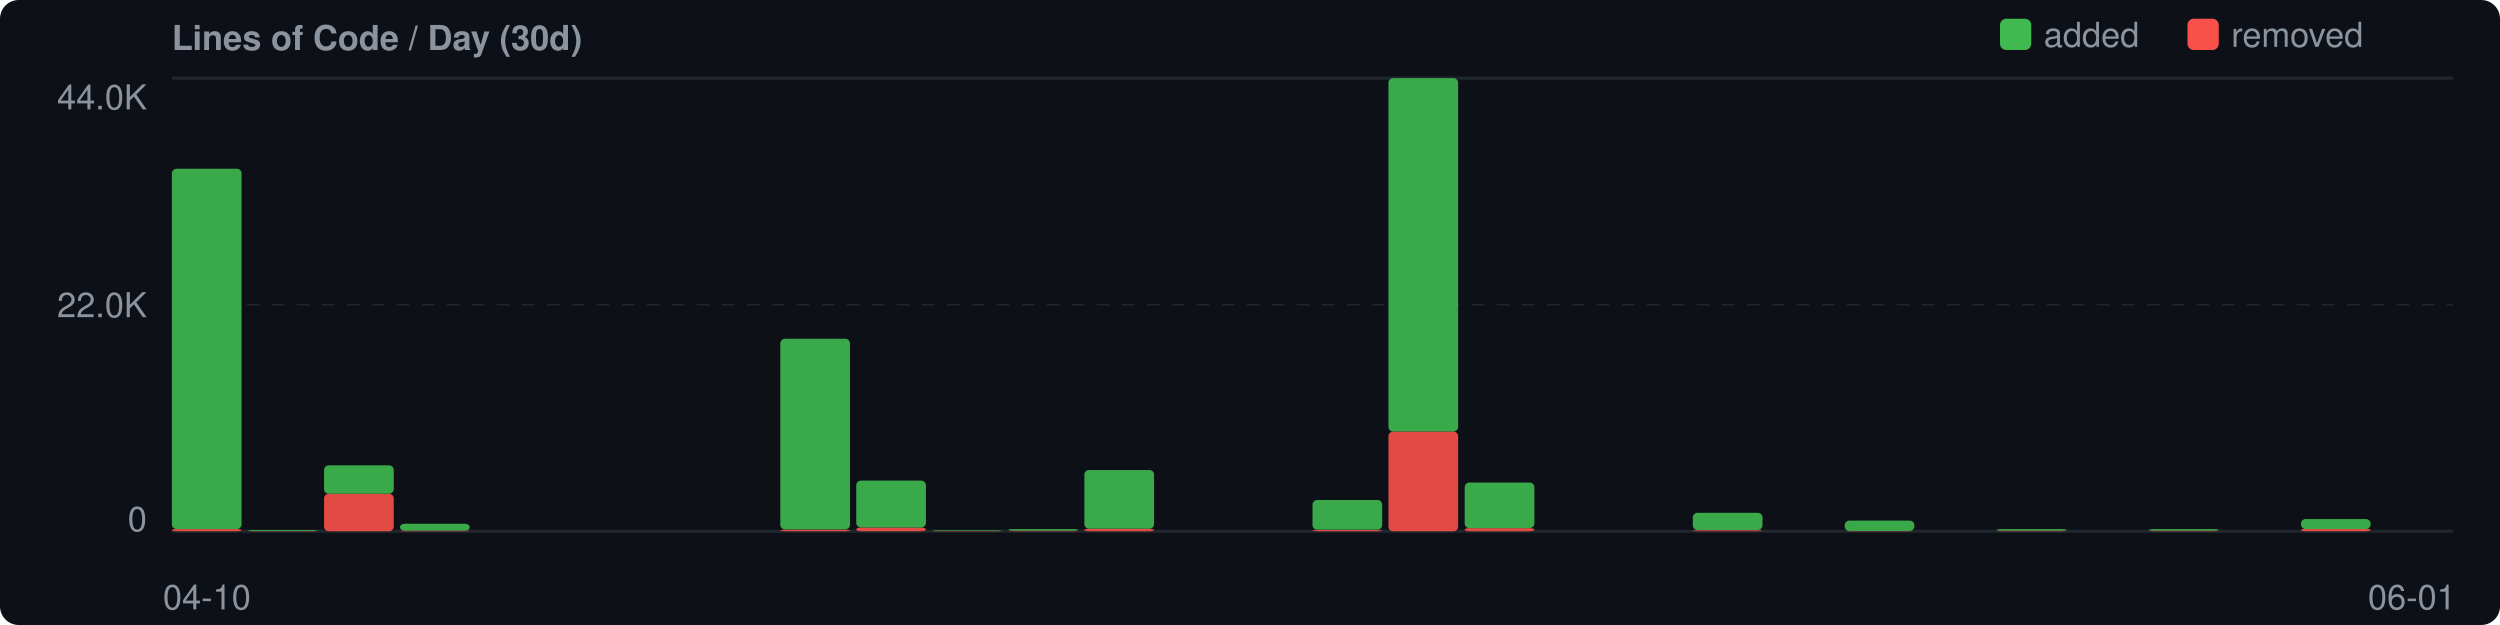
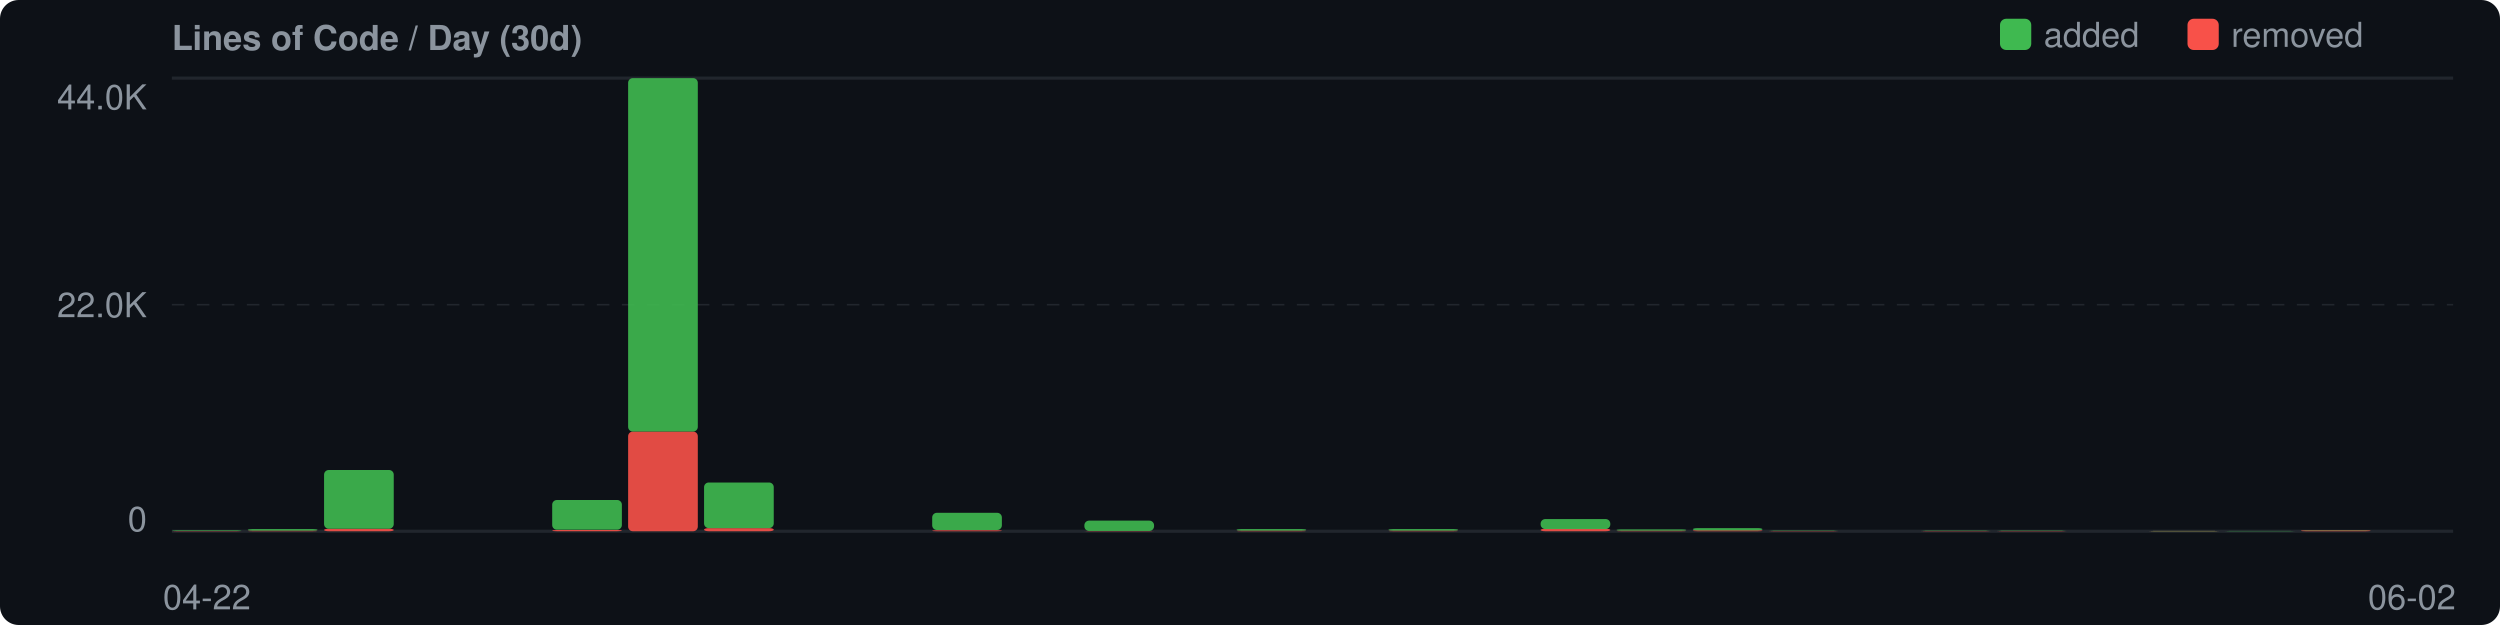
<svg xmlns="http://www.w3.org/2000/svg" width="800" height="200" viewBox="0 0 800 200">
  <rect width="800" height="200" fill="#0d1117" rx="6" />
  <style>text { font-family: system-ui, -apple-system, 'Segoe UI', Helvetica, Arial, sans-serif; fill: #8b949e; font-size: 11px; }</style>
  <text x="55" y="16" fill="#c9d1d9" font-size="13" font-weight="600">Lines of Code / Day (30d)</text>
  <rect x="640" y="6" width="10" height="10" fill="#3fb950" rx="2" />
  <text x="654" y="15" font-size="10" fill="#c9d1d9">added</text>
  <rect x="700" y="6" width="10" height="10" fill="#f85149" rx="2" />
  <text x="714" y="15" font-size="10" fill="#c9d1d9">removed</text>
  <text x="47" y="35" text-anchor="end" font-size="10">44.0K</text>
  <text x="47" y="170" text-anchor="end" font-size="10">0</text>
  <line x1="55" y1="25" x2="785" y2="25" stroke="#21262d" stroke-width="1" />
  <line x1="55" y1="170" x2="785" y2="170" stroke="#21262d" stroke-width="1" />
  <line x1="55" y1="97.5" x2="785" y2="97.5" stroke="#21262d" stroke-width="0.5" stroke-dasharray="4,4" />
  <text x="47" y="101.5" text-anchor="end" font-size="10">22.0K</text>
-   <rect x="55.0" y="169.3" width="22.3" height="0.7" fill="#f85149" rx="1.5" opacity="0.9" />
-   <rect x="55.0" y="54.0" width="22.3" height="115.3" fill="#3fb950" rx="1.5" opacity="0.9" />
-   <text x="66.2" y="195" text-anchor="middle" font-size="10">04-10</text>
-   <rect x="79.3" y="169.9" width="22.3" height="0.1" fill="#f85149" rx="1.5" opacity="0.9" />
-   <rect x="79.3" y="169.6" width="22.3" height="0.3" fill="#3fb950" rx="1.5" opacity="0.9" />
-   <rect x="103.7" y="158.0" width="22.3" height="12.0" fill="#f85149" rx="1.5" opacity="0.9" />
-   <rect x="103.7" y="148.9" width="22.3" height="9.1" fill="#3fb950" rx="1.5" opacity="0.9" />
-   <rect x="128.0" y="169.8" width="22.3" height="0.2" fill="#f85149" rx="1.5" opacity="0.9" />
-   <rect x="128.0" y="167.6" width="22.3" height="2.2" fill="#3fb950" rx="1.5" opacity="0.9" />
-   <rect x="201.0" y="170.0" width="22.3" height="0.0" fill="#f85149" rx="1.5" opacity="0.9" />
-   <rect x="201.0" y="169.9" width="22.3" height="0.0" fill="#3fb950" rx="1.5" opacity="0.9" />
-   <rect x="249.7" y="169.5" width="22.3" height="0.5" fill="#f85149" rx="1.5" opacity="0.9" />
-   <rect x="249.7" y="108.4" width="22.3" height="61.0" fill="#3fb950" rx="1.5" opacity="0.9" />
-   <rect x="274.0" y="168.8" width="22.3" height="1.2" fill="#f85149" rx="1.5" opacity="0.9" />
-   <rect x="274.0" y="153.8" width="22.3" height="15.0" fill="#3fb950" rx="1.5" opacity="0.9" />
-   <rect x="298.3" y="169.9" width="22.3" height="0.1" fill="#f85149" rx="1.5" opacity="0.9" />
-   <rect x="298.3" y="169.7" width="22.3" height="0.2" fill="#3fb950" rx="1.5" opacity="0.9" />
-   <rect x="322.7" y="169.8" width="22.3" height="0.2" fill="#f85149" rx="1.5" opacity="0.9" />
-   <rect x="322.7" y="169.3" width="22.3" height="0.5" fill="#3fb950" rx="1.5" opacity="0.9" />
-   <rect x="347.0" y="169.2" width="22.3" height="0.8" fill="#f85149" rx="1.5" opacity="0.9" />
-   <rect x="347.0" y="150.4" width="22.3" height="18.8" fill="#3fb950" rx="1.5" opacity="0.9" />
-   <rect x="420.0" y="169.6" width="22.3" height="0.4" fill="#f85149" rx="1.5" opacity="0.9" />
-   <rect x="420.0" y="160.0" width="22.3" height="9.5" fill="#3fb950" rx="1.5" opacity="0.9" />
-   <rect x="444.3" y="138.1" width="22.3" height="31.9" fill="#f85149" rx="1.5" opacity="0.9" />
-   <rect x="444.3" y="25.0" width="22.3" height="113.1" fill="#3fb950" rx="1.5" opacity="0.9" />
-   <rect x="468.7" y="169.0" width="22.3" height="1.0" fill="#f85149" rx="1.5" opacity="0.9" />
-   <rect x="468.7" y="154.4" width="22.3" height="14.6" fill="#3fb950" rx="1.5" opacity="0.9" />
-   <rect x="493.0" y="170.0" width="22.3" height="0.0" fill="#f85149" rx="1.5" opacity="0.9" />
-   <rect x="493.0" y="170.0" width="22.3" height="0.0" fill="#3fb950" rx="1.5" opacity="0.9" />
+   <rect x="55.0" y="169.9" width="22.3" height="0.1" fill="#f85149" rx="1.5" opacity="0.9" />
+   <rect x="55.0" y="169.7" width="22.3" height="0.2" fill="#3fb950" rx="1.5" opacity="0.9" />
+   <text x="66.2" y="195" text-anchor="middle" font-size="10">04-22</text>
+   <rect x="79.3" y="169.8" width="22.3" height="0.2" fill="#f85149" rx="1.5" opacity="0.9" />
+   <rect x="79.3" y="169.3" width="22.3" height="0.5" fill="#3fb950" rx="1.5" opacity="0.9" />
+   <rect x="103.7" y="169.2" width="22.3" height="0.8" fill="#f85149" rx="1.5" opacity="0.9" />
+   <rect x="103.7" y="150.4" width="22.3" height="18.8" fill="#3fb950" rx="1.5" opacity="0.9" />
+   <rect x="176.7" y="169.6" width="22.3" height="0.4" fill="#f85149" rx="1.5" opacity="0.9" />
+   <rect x="176.7" y="160.0" width="22.3" height="9.5" fill="#3fb950" rx="1.5" opacity="0.9" />
+   <rect x="201.0" y="138.1" width="22.3" height="31.9" fill="#f85149" rx="1.5" opacity="0.9" />
+   <rect x="201.0" y="25.0" width="22.3" height="113.1" fill="#3fb950" rx="1.5" opacity="0.9" />
+   <rect x="225.3" y="169.0" width="22.3" height="1.0" fill="#f85149" rx="1.5" opacity="0.9" />
+   <rect x="225.3" y="154.4" width="22.3" height="14.6" fill="#3fb950" rx="1.5" opacity="0.9" />
+   <rect x="249.7" y="170.0" width="22.3" height="0.0" fill="#f85149" rx="1.5" opacity="0.9" />
+   <rect x="249.7" y="170.0" width="22.3" height="0.0" fill="#3fb950" rx="1.5" opacity="0.9" />
+   <rect x="298.3" y="169.7" width="22.3" height="0.3" fill="#f85149" rx="1.5" opacity="0.9" />
+   <rect x="298.3" y="164.1" width="22.3" height="5.5" fill="#3fb950" rx="1.5" opacity="0.9" />
+   <rect x="347.0" y="169.9" width="22.3" height="0.1" fill="#f85149" rx="1.5" opacity="0.9" />
+   <rect x="347.0" y="166.6" width="22.3" height="3.3" fill="#3fb950" rx="1.5" opacity="0.9" />
+   <rect x="395.7" y="169.8" width="22.3" height="0.2" fill="#f85149" rx="1.5" opacity="0.9" />
+   <rect x="395.7" y="169.3" width="22.3" height="0.5" fill="#3fb950" rx="1.5" opacity="0.9" />
+   <rect x="444.3" y="169.8" width="22.3" height="0.2" fill="#f85149" rx="1.5" opacity="0.9" />
+   <rect x="444.3" y="169.3" width="22.3" height="0.5" fill="#3fb950" rx="1.5" opacity="0.9" />
+   <rect x="493.0" y="169.2" width="22.3" height="0.8" fill="#f85149" rx="1.5" opacity="0.9" />
+   <rect x="493.0" y="166.1" width="22.3" height="3.2" fill="#3fb950" rx="1.5" opacity="0.9" />
+   <rect x="517.3" y="169.8" width="22.3" height="0.2" fill="#f85149" rx="1.5" opacity="0.9" />
+   <rect x="517.3" y="169.4" width="22.3" height="0.4" fill="#3fb950" rx="1.5" opacity="0.9" />
  <rect x="541.7" y="169.7" width="22.3" height="0.3" fill="#f85149" rx="1.5" opacity="0.9" />
-   <rect x="541.7" y="164.1" width="22.3" height="5.5" fill="#3fb950" rx="1.5" opacity="0.9" />
-   <rect x="590.3" y="169.9" width="22.3" height="0.1" fill="#f85149" rx="1.5" opacity="0.9" />
-   <rect x="590.3" y="166.6" width="22.3" height="3.3" fill="#3fb950" rx="1.5" opacity="0.9" />
-   <rect x="639.0" y="169.8" width="22.3" height="0.2" fill="#f85149" rx="1.5" opacity="0.9" />
-   <rect x="639.0" y="169.3" width="22.3" height="0.5" fill="#3fb950" rx="1.5" opacity="0.9" />
-   <rect x="687.7" y="169.8" width="22.3" height="0.2" fill="#f85149" rx="1.5" opacity="0.9" />
-   <rect x="687.7" y="169.3" width="22.3" height="0.5" fill="#3fb950" rx="1.5" opacity="0.9" />
-   <rect x="736.3" y="169.2" width="22.3" height="0.8" fill="#f85149" rx="1.5" opacity="0.9" />
-   <rect x="736.3" y="166.1" width="22.3" height="3.2" fill="#3fb950" rx="1.5" opacity="0.9" />
-   <text x="771.8" y="195" text-anchor="middle" font-size="10">06-01</text>
+   <rect x="541.7" y="169.0" width="22.3" height="0.7" fill="#3fb950" rx="1.5" opacity="0.9" />
+   <rect x="566.0" y="169.9" width="22.3" height="0.1" fill="#f85149" rx="1.5" opacity="0.9" />
+   <rect x="566.0" y="169.8" width="22.3" height="0.1" fill="#3fb950" rx="1.5" opacity="0.9" />
+   <rect x="590.3" y="170.0" width="22.3" height="0.0" fill="#f85149" rx="1.5" opacity="0.9" />
+   <rect x="590.3" y="169.9" width="22.3" height="0.0" fill="#3fb950" rx="1.5" opacity="0.9" />
+   <rect x="614.7" y="169.9" width="22.3" height="0.1" fill="#f85149" rx="1.5" opacity="0.9" />
+   <rect x="614.7" y="169.8" width="22.3" height="0.1" fill="#3fb950" rx="1.5" opacity="0.9" />
+   <rect x="639.0" y="169.9" width="22.3" height="0.1" fill="#f85149" rx="1.5" opacity="0.9" />
+   <rect x="639.0" y="169.8" width="22.3" height="0.1" fill="#3fb950" rx="1.5" opacity="0.9" />
+   <rect x="687.7" y="169.9" width="22.3" height="0.1" fill="#f85149" rx="1.5" opacity="0.9" />
+   <rect x="687.7" y="169.9" width="22.3" height="0.1" fill="#3fb950" rx="1.5" opacity="0.9" />
+   <rect x="712.0" y="170.0" width="22.3" height="0.0" fill="#f85149" rx="1.5" opacity="0.9" />
+   <rect x="712.0" y="169.9" width="22.3" height="0.1" fill="#3fb950" rx="1.5" opacity="0.9" />
+   <rect x="736.3" y="169.7" width="22.3" height="0.3" fill="#f85149" rx="1.5" opacity="0.9" />
+   <rect x="736.3" y="169.6" width="22.3" height="0.1" fill="#3fb950" rx="1.5" opacity="0.9" />
+   <text x="771.8" y="195" text-anchor="middle" font-size="10">06-02</text>
</svg>
